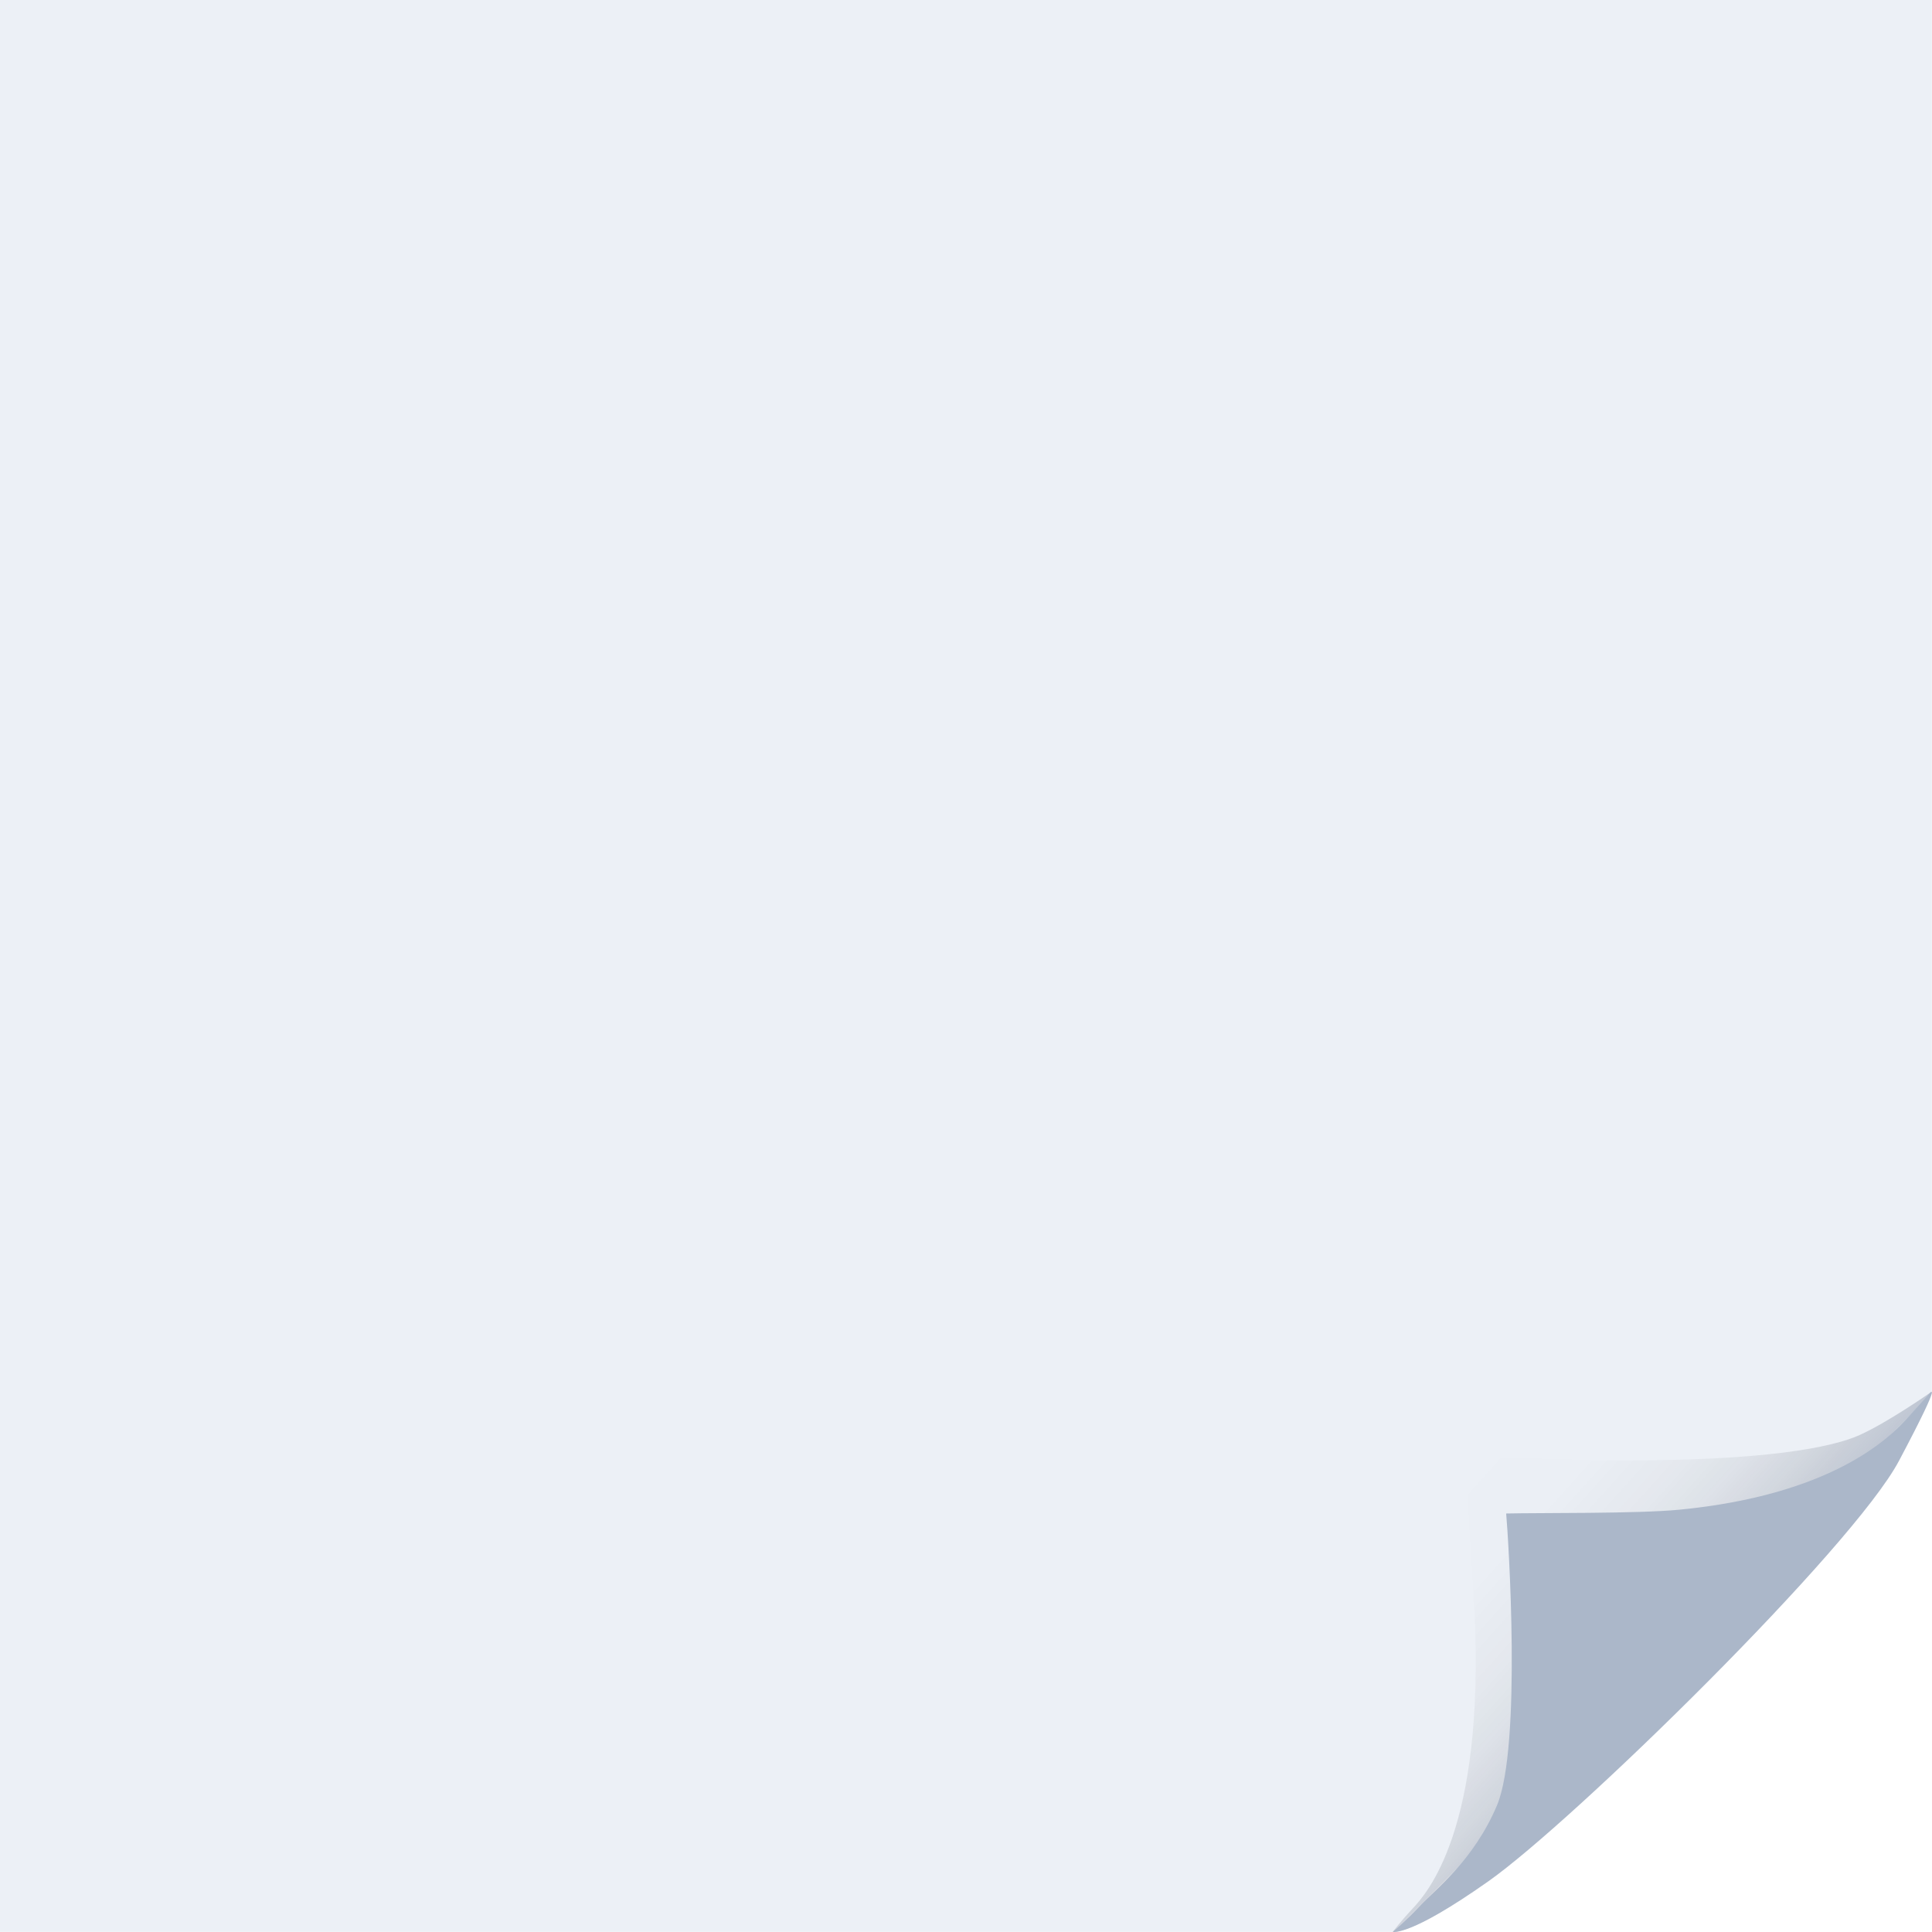
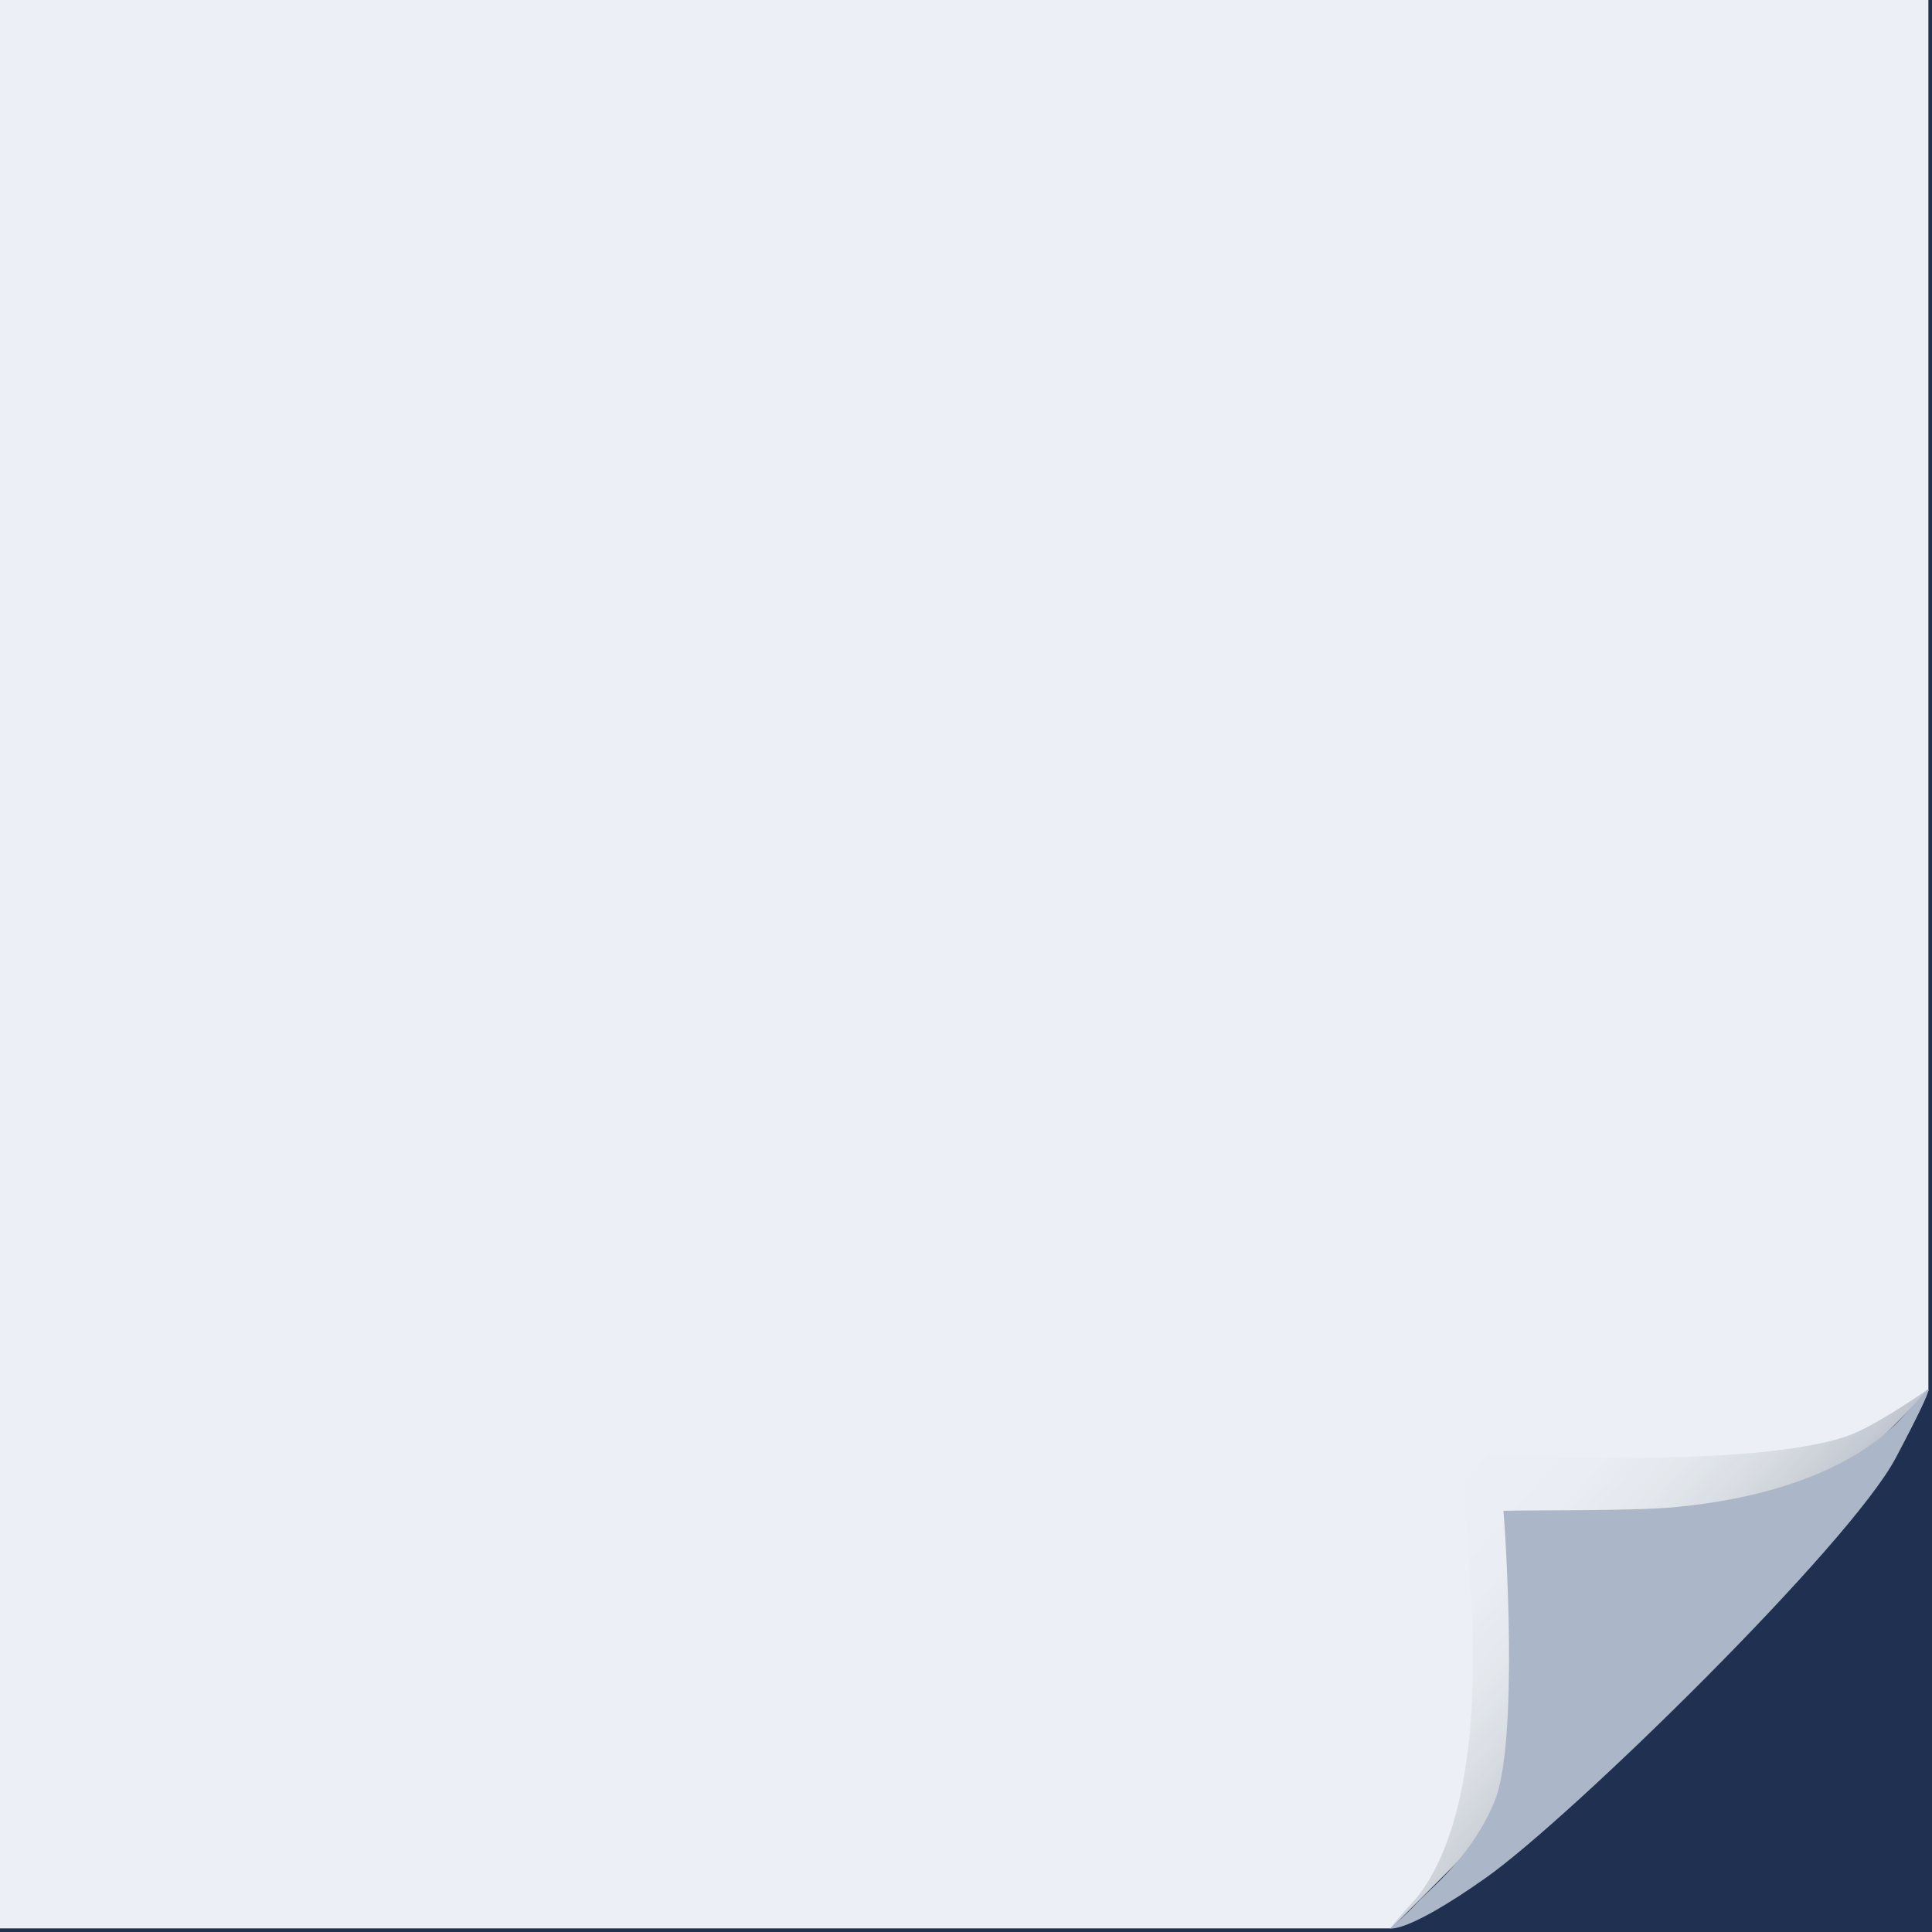
- <svg xmlns="http://www.w3.org/2000/svg" id="Layer_2" data-name="Layer 2" viewBox="0 0 799.56 799.6">
+ <svg xmlns="http://www.w3.org/2000/svg" viewBox="0 0 461.23 461.23">
  <defs>
-     <style>
-       .cls-1 {
-         fill: #ecf0f6;
-       }
- 
-       .cls-1, .cls-2, .cls-3 {
-         fill-rule: evenodd;
-         stroke-width: 0px;
-       }
- 
-       .cls-2 {
-         fill: url(#linear-gradient);
-         opacity: .27;
-       }
- 
-       .cls-3 {
-         fill: #abb7c9;
-       }
-     </style>
-     <linearGradient id="linear-gradient" x1="702.99" y1="701.48" x2="600.27" y2="608.99" gradientUnits="userSpaceOnUse">
-       <stop offset="0" stop-color="#203969" />
-       <stop offset=".12" stop-color="#162748" stop-opacity=".69" />
-       <stop offset=".24" stop-color="#0e192e" stop-opacity=".44" />
-       <stop offset=".37" stop-color="#070d19" stop-opacity=".24" />
-       <stop offset=".52" stop-color="#03060b" stop-opacity=".11" />
-       <stop offset=".71" stop-color="#000102" stop-opacity=".02" />
+     <linearGradient id="linear-gradient" x1="404.77" y1="403.9" x2="345.63" y2="350.65" gradientUnits="userSpaceOnUse">
+       <stop offset="0" stop-color="#1f3051" />
+       <stop offset=".04" stop-color="#1b2a48" stop-opacity=".9" />
+       <stop offset=".17" stop-color="#111b2e" stop-opacity=".57" />
+       <stop offset=".32" stop-color="#090f19" stop-opacity=".32" />
+       <stop offset=".48" stop-color="#04060b" stop-opacity=".14" />
+       <stop offset=".68" stop-color="#000102" stop-opacity=".03" />
      <stop offset="1" stop-color="#000" stop-opacity="0" />
    </linearGradient>
  </defs>
-   <g id="Logo_color" data-name="Logo &amp;amp; color">
-     <g>
-       <polygon class="cls-1" points="799.55 0 799.55 576.75 576.75 799.55 0 799.55 0 0 799.55 0" />
-       <path class="cls-2" d="m576.43,799.55s9.05,1.23,38.51-20.85c34.58-25.91,151.09-138.04,170.06-174.15,17.29-32.9,13.97-28.23,13.97-28.23,0,0-17.69,12.39-29.4,17.63-11.27,5.05-39.06,10.76-100.76,10.46-17.54-.08-62.79-1.8-62.79-1.8,0,0,3.29,44.66,4.25,64.9,4.24,89.85-19.88,116.21-25.56,122.33-5.69,6.12-8.27,9.7-8.27,9.7Z" />
-       <path class="cls-3" d="m576.43,799.55s6.92,2.08,39.49-20.88c35.32-24.89,150.97-138.11,170.06-174.15,20.04-37.83,11.97-27.06,11.97-27.06,0,0-1.66,1.9-8.86,9.8-7.37,8.08-31.17,31.45-94.03,37.56-17.46,1.7-57.91,1.24-71.7,1.57.91,9.95,6.47,96.37-3.78,120.75-9.63,22.91-26.08,35.41-31.77,41.53-5.69,6.12-11.39,10.88-11.39,10.88Z" />
+   <g id="Dark_BG" data-name="Dark BG">
+     <rect id="Dark_BG-2" data-name="Dark BG" x="-1219.6" y="-100.55" width="3532.6" height="1526.69" fill="#1f3051" stroke-width="0" />
+   </g>
+   <g id="Icons">
+     <g id="Sticker">
+       <g>
+         <polygon points="460.37 0 460.37 332.08 332.08 460.37 0 460.37 0 0 460.37 0" fill="#ecf0f6" fill-rule="evenodd" stroke-width="0" />
+         <path d="M331.9,460.37s5.21.71,22.17-12.01c19.91-14.92,87-79.48,97.92-100.27,9.95-18.95,8.04-16.25,8.04-16.25,0,0-10.19,7.13-16.93,10.15-6.49,2.91-22.49,6.2-58.02,6.03-10.1-.05-36.15-1.04-36.15-1.04,0,0,1.9,25.72,2.45,37.37,2.44,51.73-11.44,66.91-14.72,70.43-3.28,3.52-4.76,5.59-4.76,5.59Z" fill="url(#linear-gradient)" fill-rule="evenodd" opacity=".27" stroke-width="0" />
+         <path d="M331.9,460.37s3.99,1.2,22.74-12.02c20.34-14.33,86.92-79.52,97.92-100.27,11.54-21.78,6.89-15.58,6.89-15.58,0,0-.95,1.1-5.1,5.64s-17.95,18.11-54.14,21.63c-10.05.98-33.34.71-41.29.9.52,5.73,3.72,55.49-2.18,69.52-5.55,13.19-15.01,20.39-18.29,23.91-3.28,3.52-6.56,6.26-6.56,6.26Z" fill="#abb7c9" fill-rule="evenodd" stroke-width="0" />
+       </g>
    </g>
  </g>
</svg>
